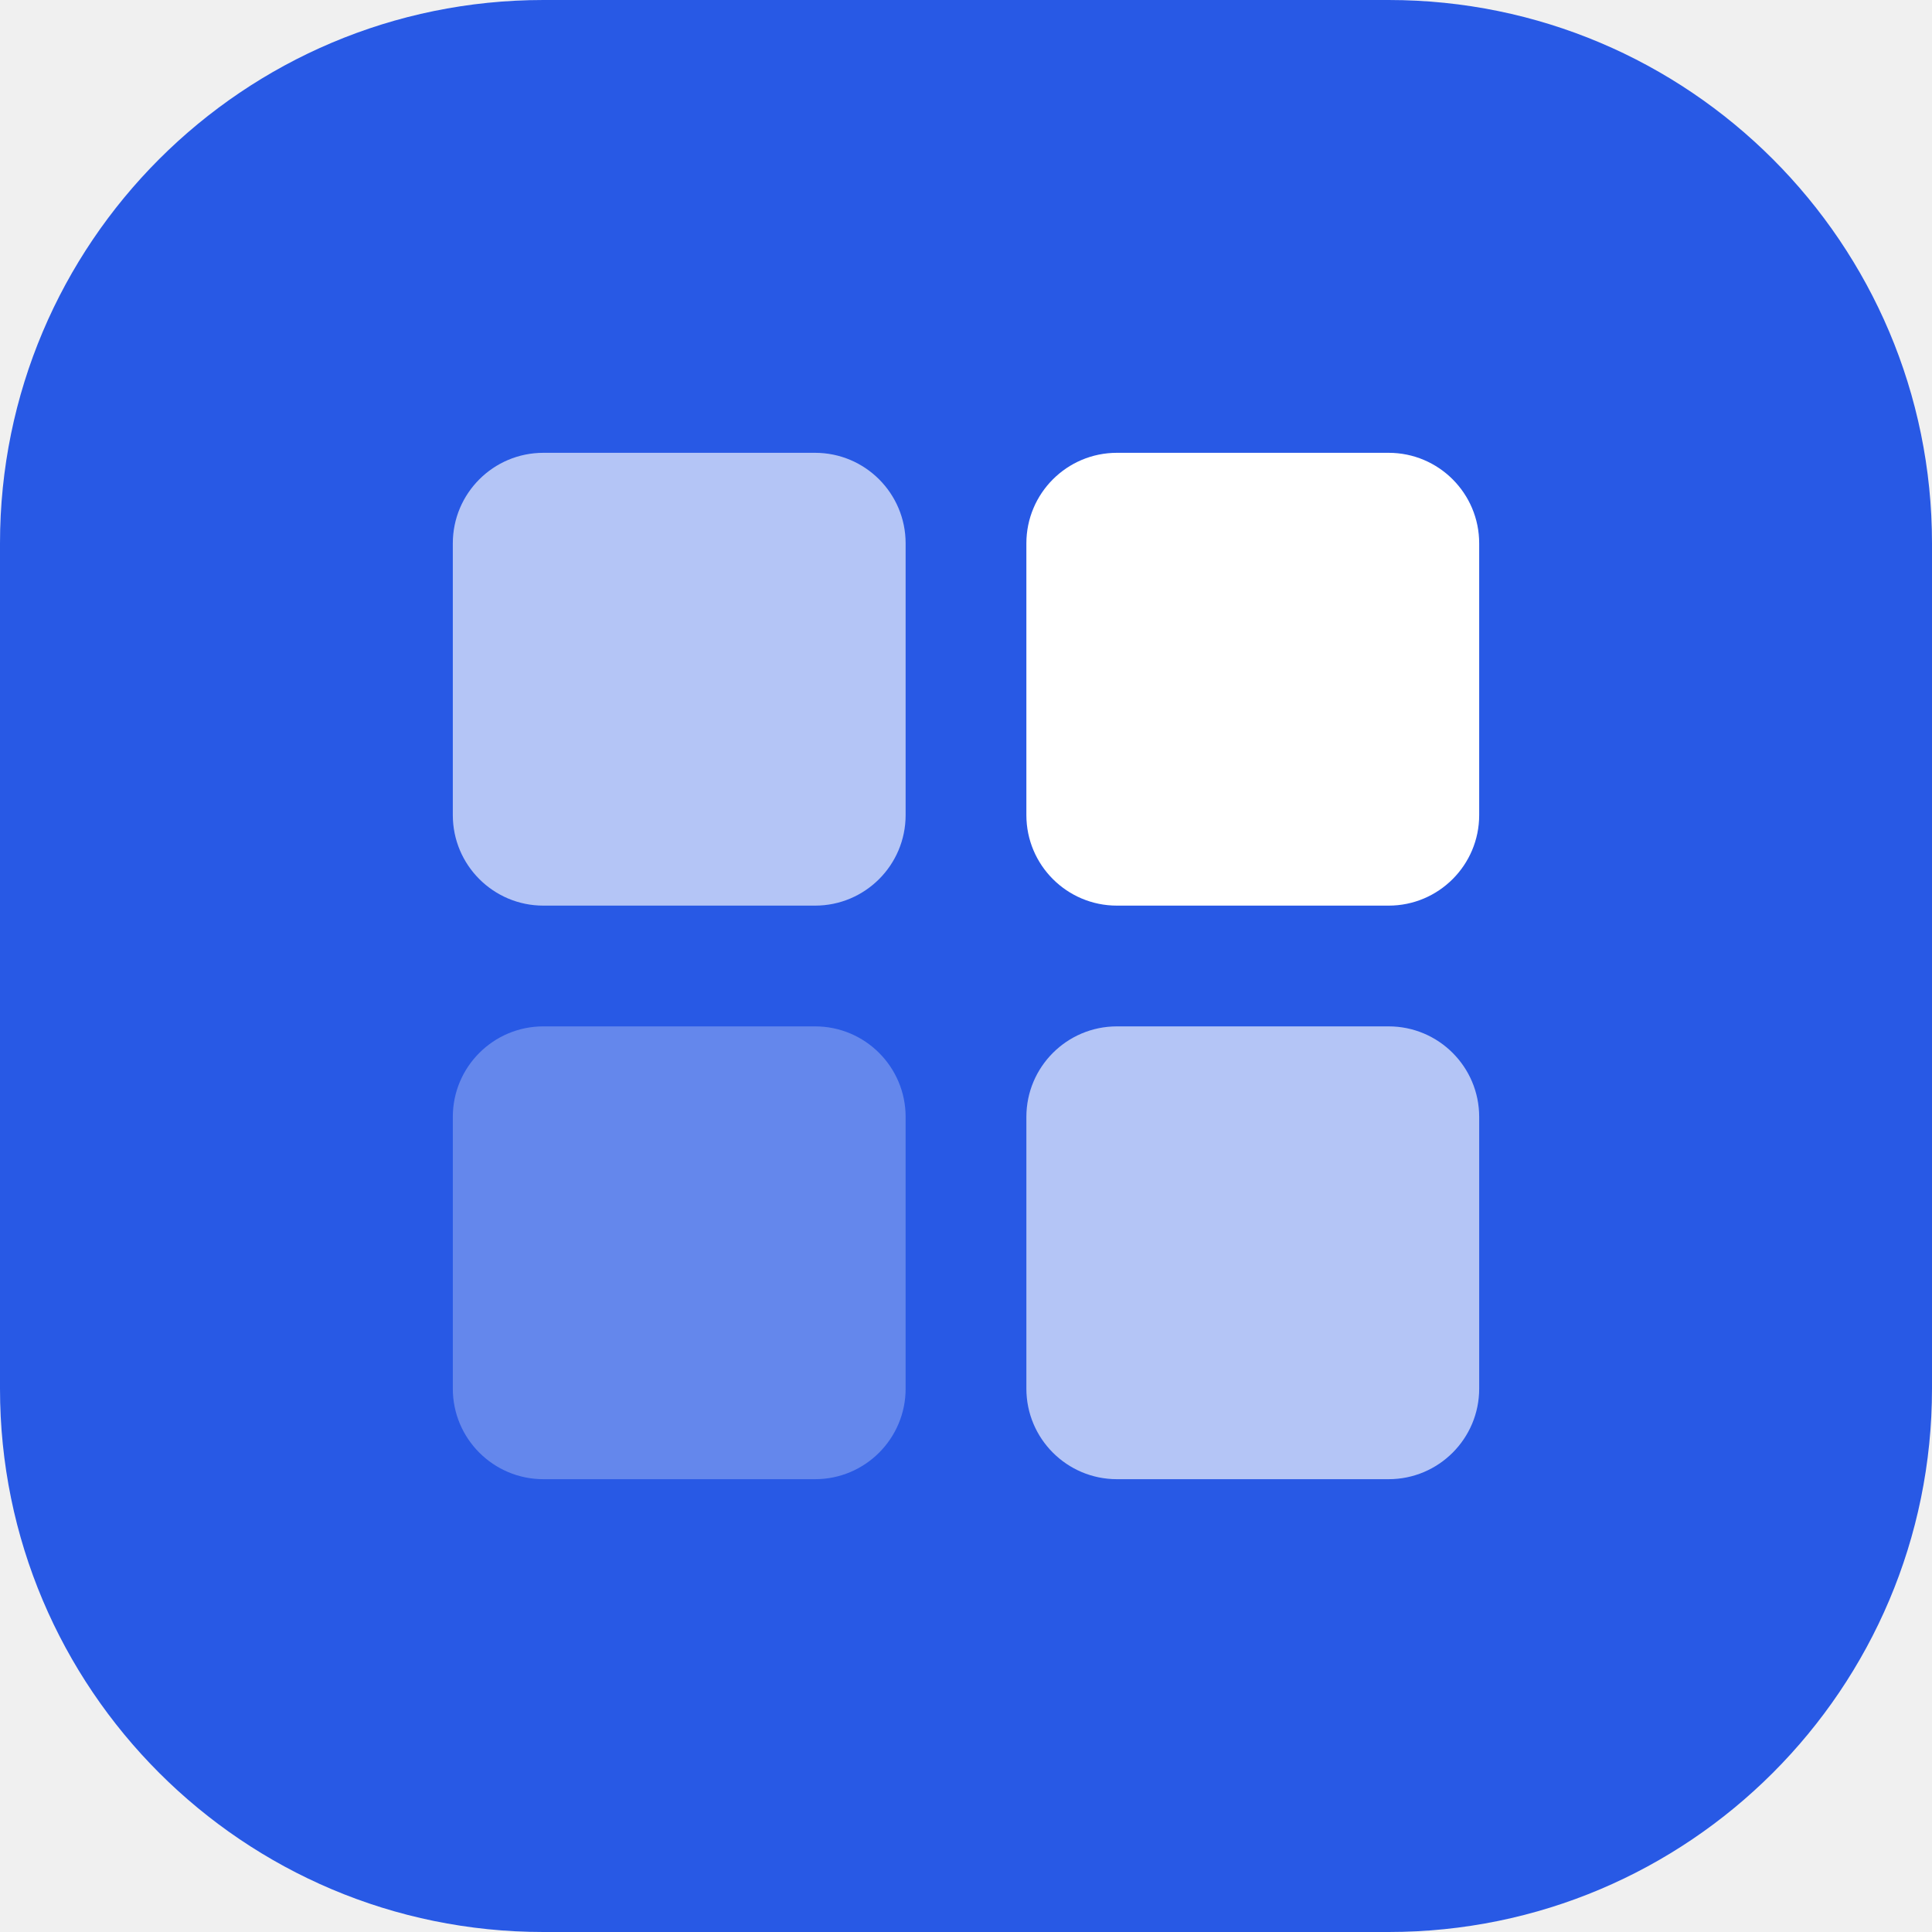
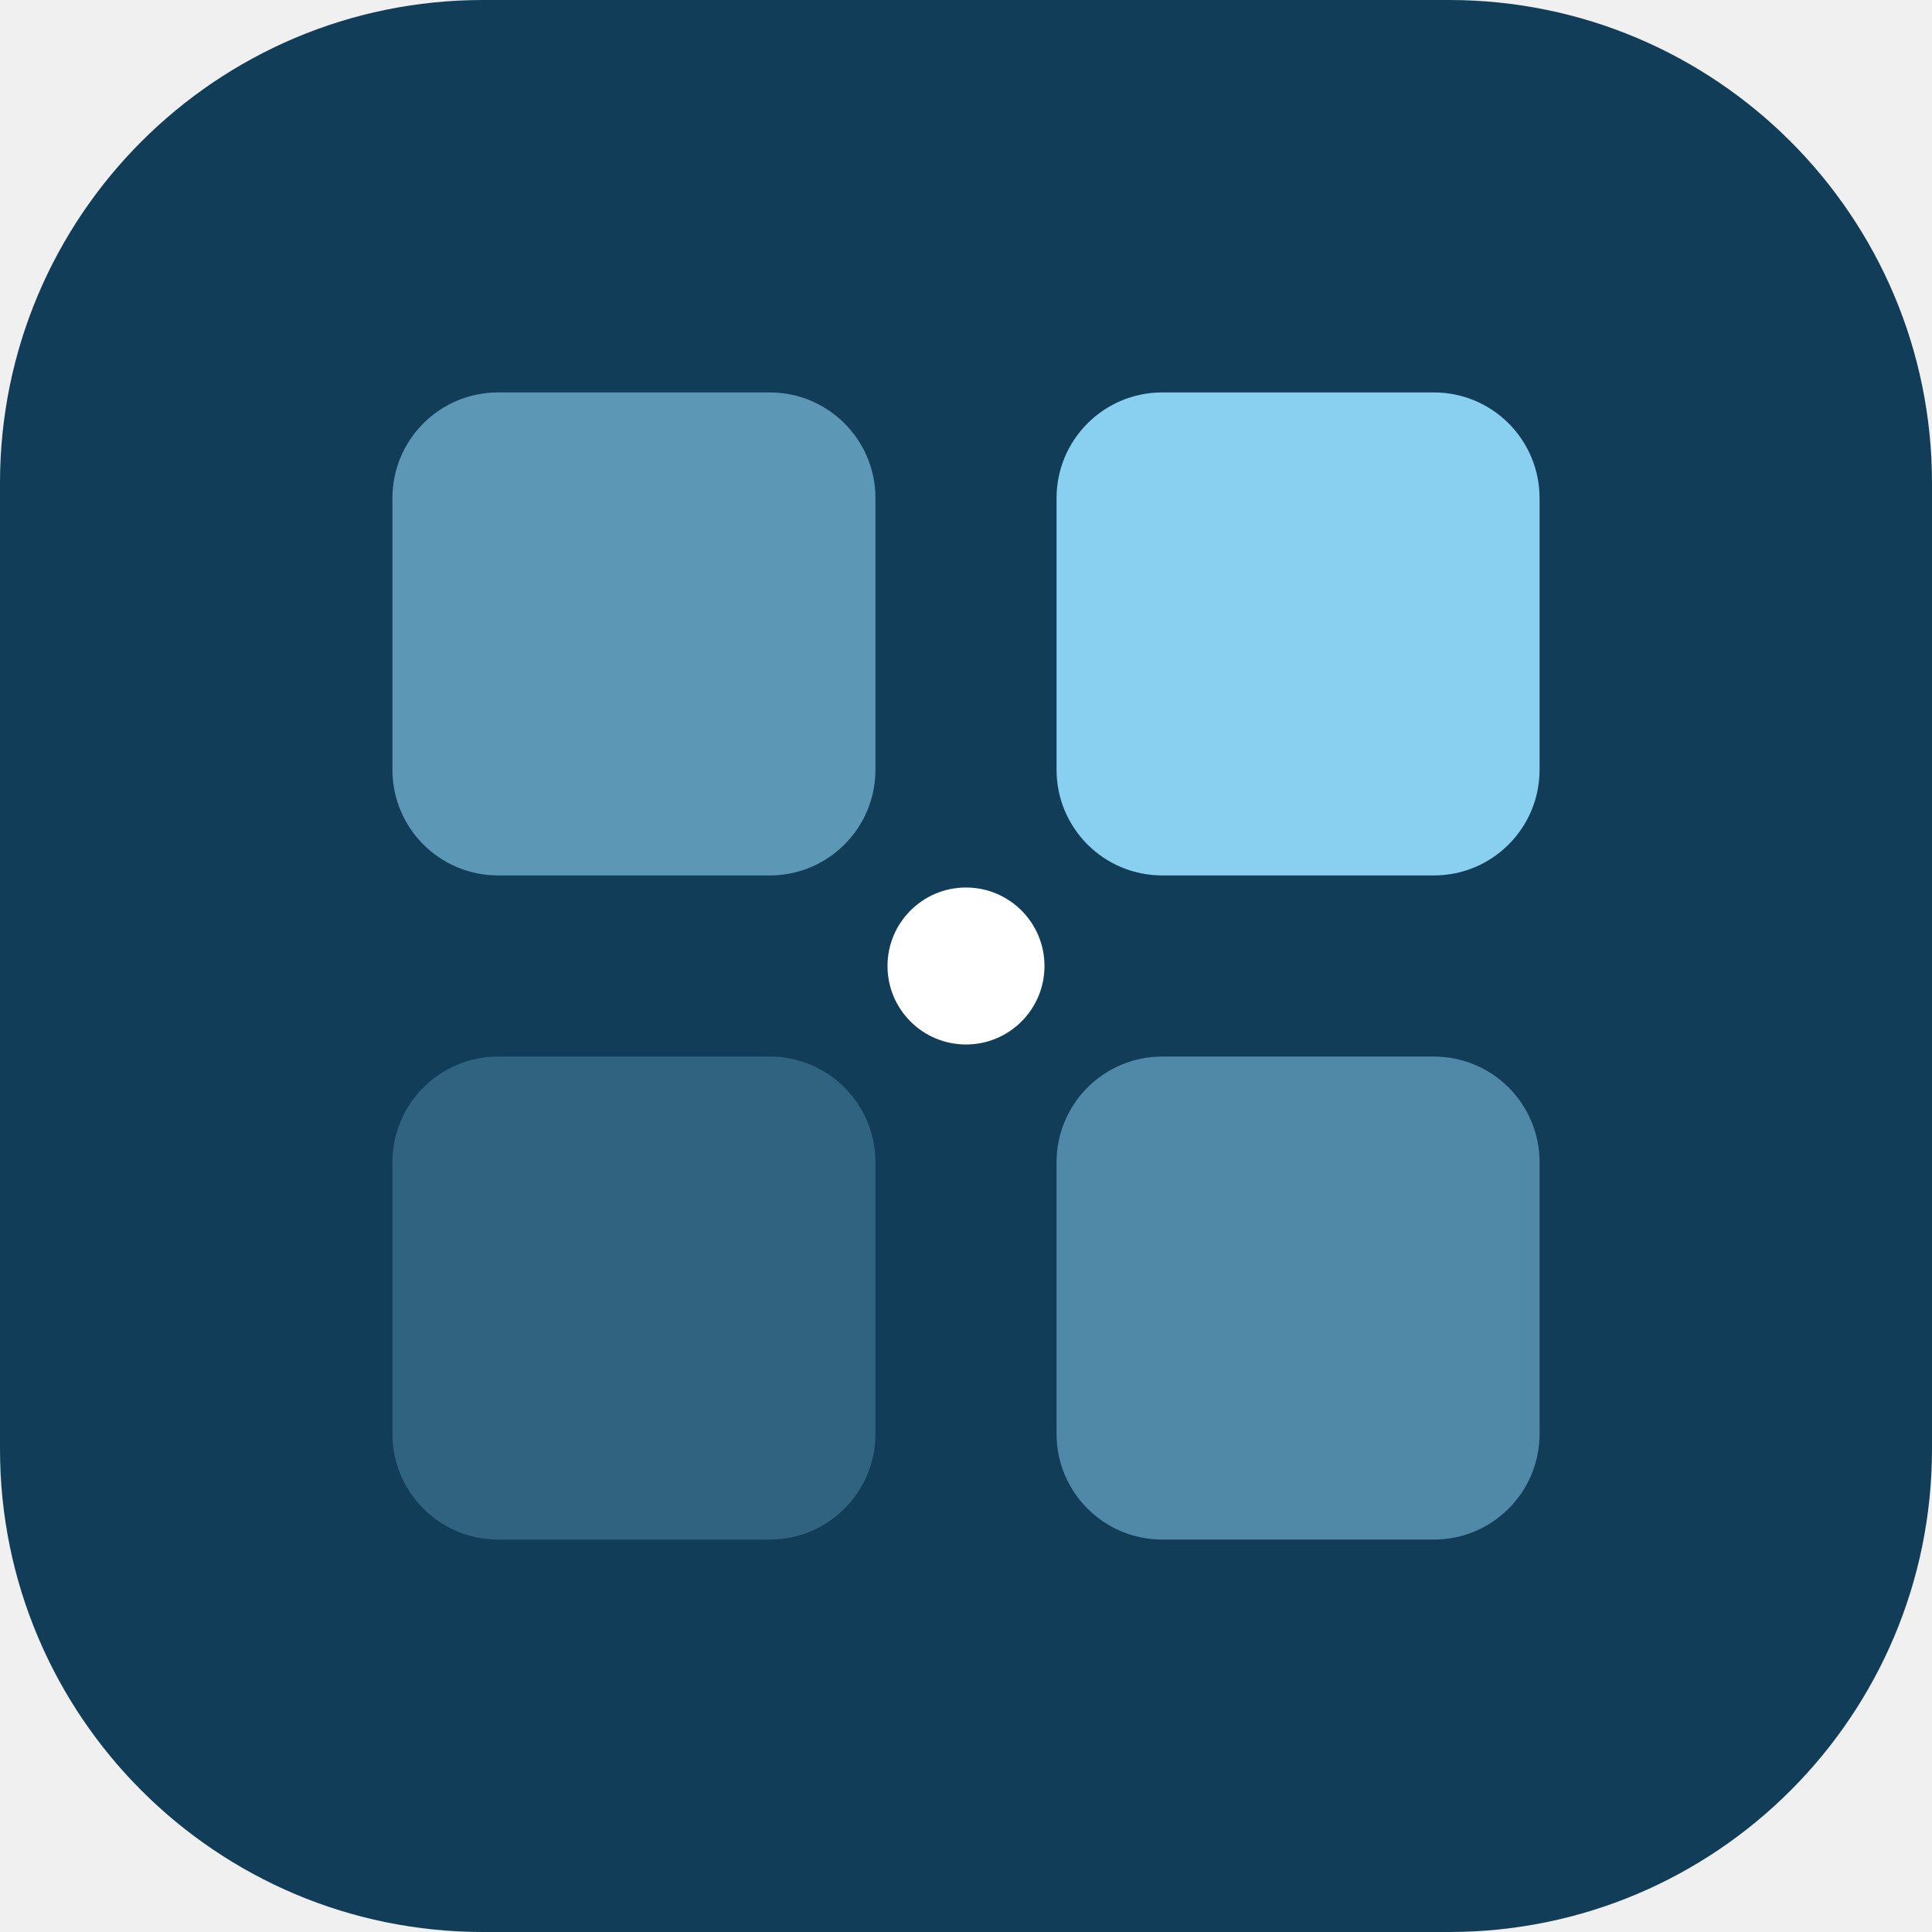
<svg xmlns="http://www.w3.org/2000/svg" viewBox="0 0 64 64">
-   <rect width="64" height="64" rx="18" fill="#2859e5" />
-   <g fill="#fff">
-     <rect x="15" y="15" width="15" height="15" rx="3" opacity=".65" />
-     <rect x="34" y="15" width="15" height="15" rx="3" />
-     <rect x="15" y="34" width="15" height="15" rx="3" opacity=".28" />
-     <rect x="34" y="34" width="15" height="15" rx="3" opacity=".65" />
-   </g>
+   <rect width="64" height="64" rx="16" fill="#123d58" />
+   <rect x="13" y="13" width="16" height="16" rx="3.5" fill="#89cff0" opacity=".62" />
+   <rect x="35" y="13" width="16" height="16" rx="3.5" fill="#89cff0" />
+   <rect x="13" y="35" width="16" height="16" rx="3.5" fill="#89cff0" opacity=".26" />
+   <rect x="35" y="35" width="16" height="16" rx="3.5" fill="#89cff0" opacity=".52" />
+   <circle cx="32" cy="32" r="2.6" fill="#ffffff" />
</svg>
